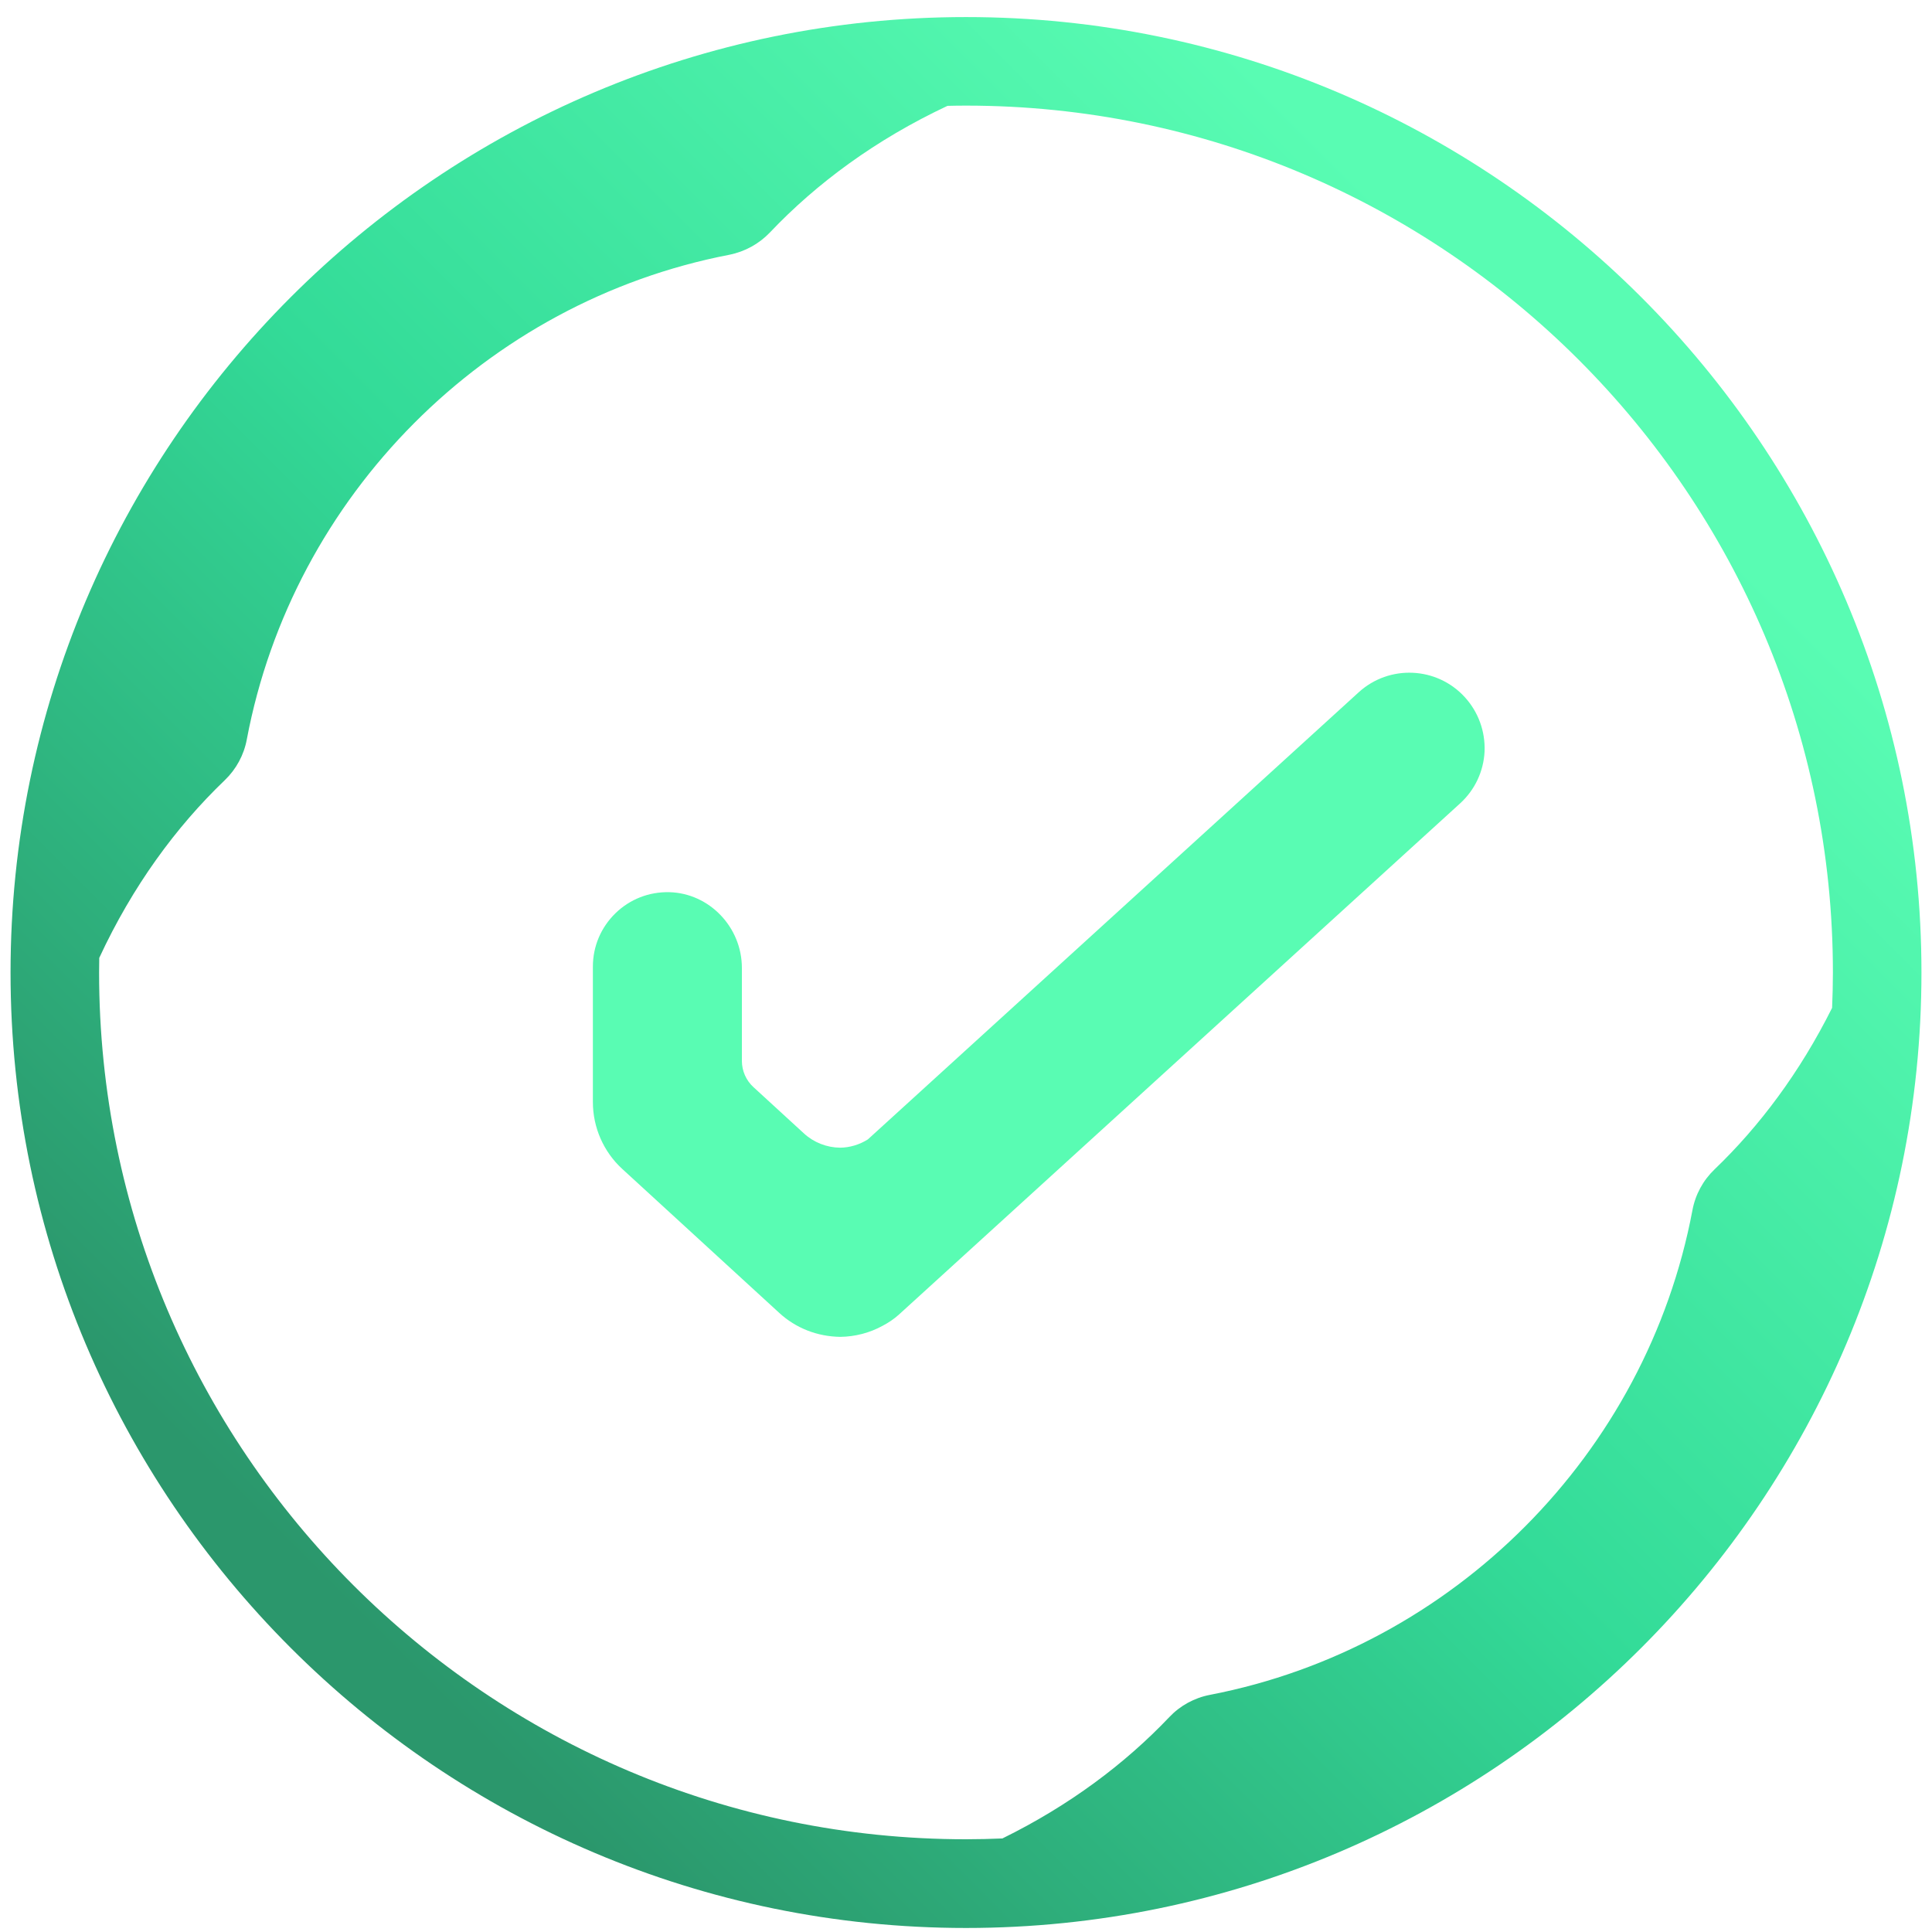
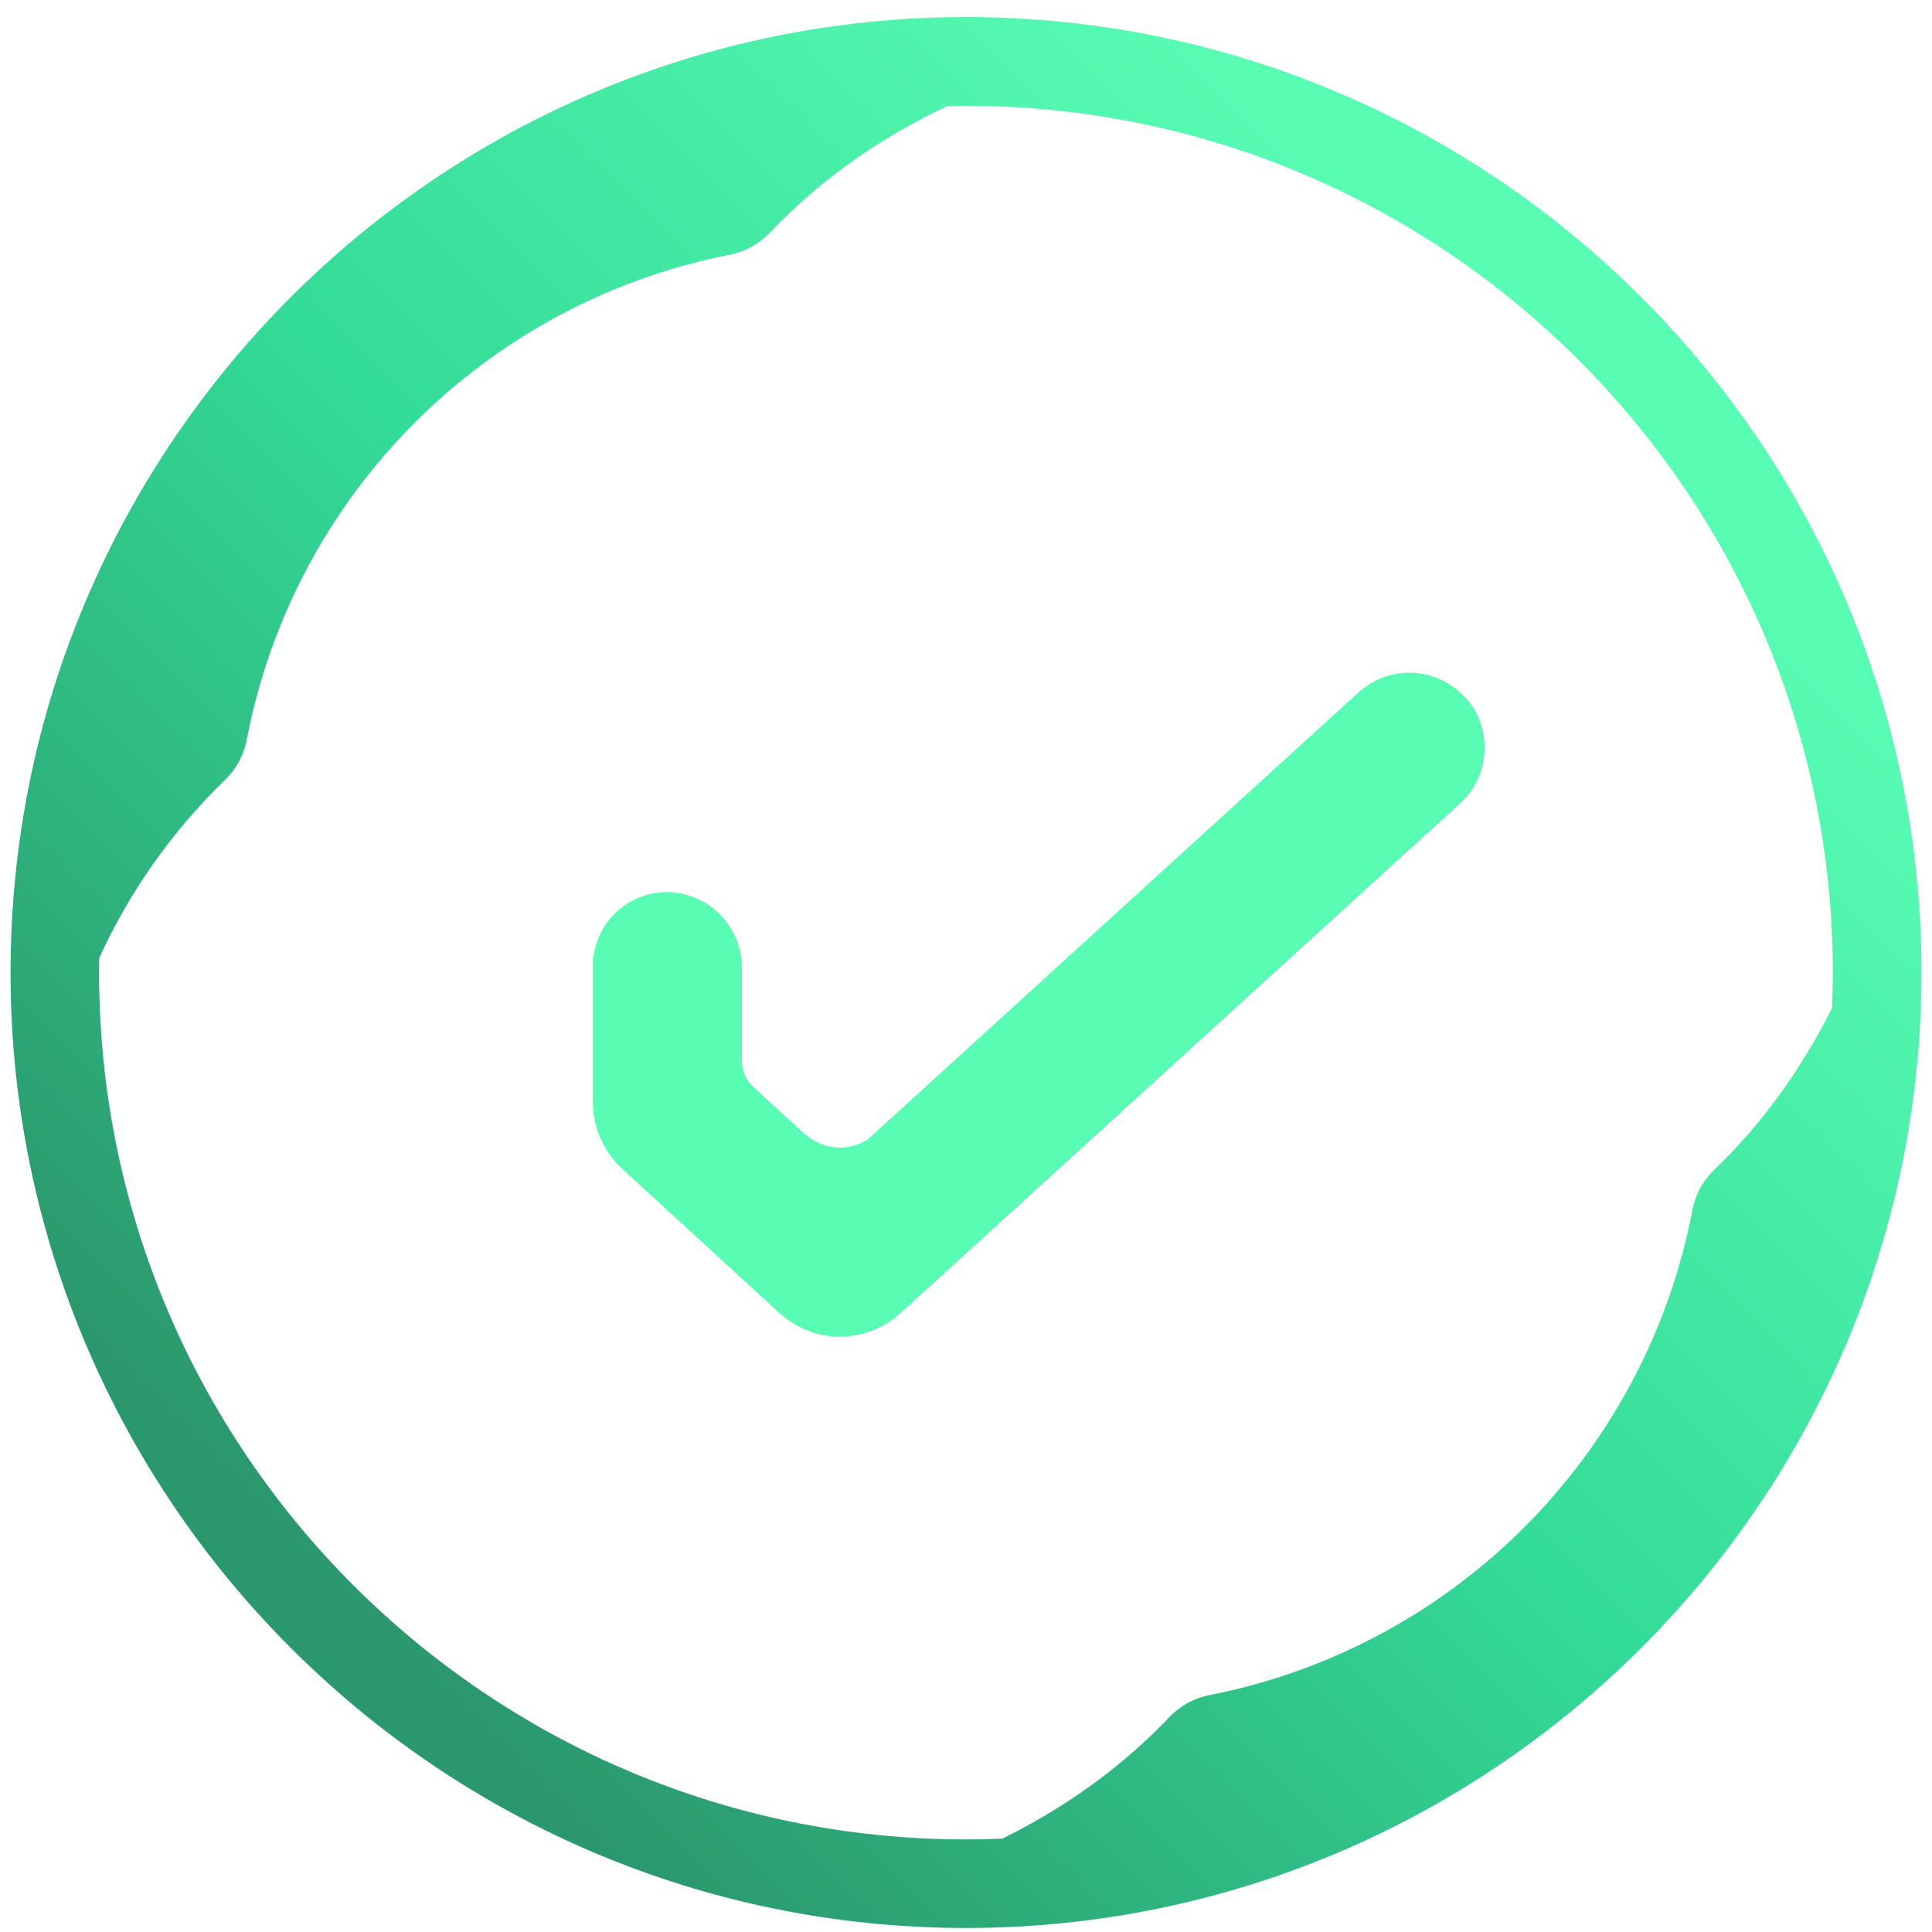
- <svg xmlns="http://www.w3.org/2000/svg" version="1.1" id="Layer_1" x="0px" y="0px" viewBox="0 0 24 24" style="enable-background:new 0 0 24 24;" xml:space="preserve">
-   <style type="text/css">
- .st0{fill:#59FCB3;}
- .st1{fill:url(#SVGID_1_);}
- </style>
-   <g>
-     <path class="st0" d="M18.197,8.661c-0.347-0.381-0.938-0.408-1.319-0.061l-6.097,5.554 c-0.105,0.066-0.226,0.102-0.345,0.103c-0.167-0.002-0.327-0.065-0.449-0.177l-0.628-0.576 c-0.091-0.083-0.143-0.202-0.143-0.325v-1.155c0-0.506-0.404-0.928-0.901-0.941 c-0.252-0.006-0.49,0.087-0.67,0.262c-0.18,0.176-0.28,0.411-0.28,0.663v1.682 c0,0.316,0.133,0.619,0.366,0.832l1.951,1.789c0.204,0.187,0.47,0.292,0.756,0.296 c0.185-0.002,0.369-0.051,0.525-0.137c0.075-0.039,0.144-0.086,0.205-0.141l6.97-6.349 c0.184-0.168,0.292-0.398,0.304-0.647C18.451,9.084,18.365,8.846,18.197,8.661z" />
-     <linearGradient id="SVGID_1_" gradientUnits="userSpaceOnUse" x1="4.216" y1="19.865" x2="19.4" y2="4.681">
-       <stop offset="0" style="stop-color:#2B976C" />
-       <stop offset="0.5" style="stop-color:#33DB98" />
-       <stop offset="1" style="stop-color:#59FCB3" />
-     </linearGradient>
-     <path class="st1" d="M12,0.212c-6.545,0-11.869,5.324-11.869,11.869s5.324,11.869,11.869,11.869 s11.869-5.324,11.869-11.869S18.545,0.212,12,0.212z M1.231,12.081c0-0.061,0.001-0.122,0.002-0.182 c0.414-0.892,0.954-1.627,1.558-2.206c0.143-0.137,0.239-0.314,0.275-0.508 c0.571-3.028,2.969-5.436,5.993-6.02C9.254,3.126,9.43,3.029,9.566,2.886 c0.577-0.608,1.312-1.152,2.204-1.571c0.077-0.002,0.153-0.003,0.23-0.003 c5.938,0,10.769,4.831,10.769,10.769c0,0.147-0.004,0.293-0.01,0.439 c-0.4,0.801-0.902,1.471-1.46,2.006c-0.143,0.137-0.239,0.314-0.275,0.508 c-0.571,3.028-2.969,5.436-5.993,6.02c-0.194,0.037-0.371,0.134-0.506,0.277 c-0.549,0.578-1.241,1.098-2.073,1.507c-0.15,0.006-0.3,0.01-0.451,0.01 C6.062,22.849,1.231,18.019,1.231,12.081z" />
-   </g>
+ <svg xmlns="http://www.w3.org/2000/svg" viewBox="0 0 24 24">
+   <path d="M18.197 8.661c-.347-.381-.938-.408-1.319-.062l-6.097 5.554a.67.67 0 0 1-.345.103c-.167-.002-.327-.065-.449-.177l-.628-.576c-.091-.083-.143-.202-.143-.325v-1.155a.94.94 0 0 0-.901-.941.92.92 0 0 0-.95.925v1.682a1.13 1.13 0 0 0 .366.832l1.951 1.789a1.13 1.13 0 0 0 .756.296c.185-.002.369-.051.525-.137.075-.039.144-.086.205-.141l6.97-6.349c.184-.168.292-.398.304-.647s-.074-.488-.242-.672z" fill="#59fcb3" />
+   <linearGradient id="A" gradientUnits="userSpaceOnUse" x1="4.216" y1="19.865" x2="19.4" y2="4.681">
+     <stop offset="0" stop-color="#2b976c" />
+     <stop offset=".5" stop-color="#33db98" />
+     <stop offset="1" stop-color="#59fcb3" />
+   </linearGradient>
+   <path d="M12 .212C5.455.212.131 5.536.131 12.081S5.455 23.95 12 23.95s11.869-5.324 11.869-11.869S18.545.212 12 .212zM1.231 12.081l.002-.182a7.3 7.3 0 0 1 1.558-2.206c.143-.137.239-.314.275-.508a7.6 7.6 0 0 1 5.993-6.02c.194-.037.371-.134.506-.277.577-.608 1.312-1.152 2.204-1.571l.23-.003c5.938 0 10.769 4.831 10.769 10.769a10.92 10.92 0 0 1-.01.439c-.4.801-.902 1.471-1.46 2.006-.143.137-.239.314-.275.508a7.6 7.6 0 0 1-5.993 6.02c-.194.037-.371.134-.506.277-.549.578-1.241 1.098-2.073 1.507-.15.006-.3.01-.451.01-5.938 0-10.769-4.831-10.769-10.769z" fill="url(#A)" />
</svg>
